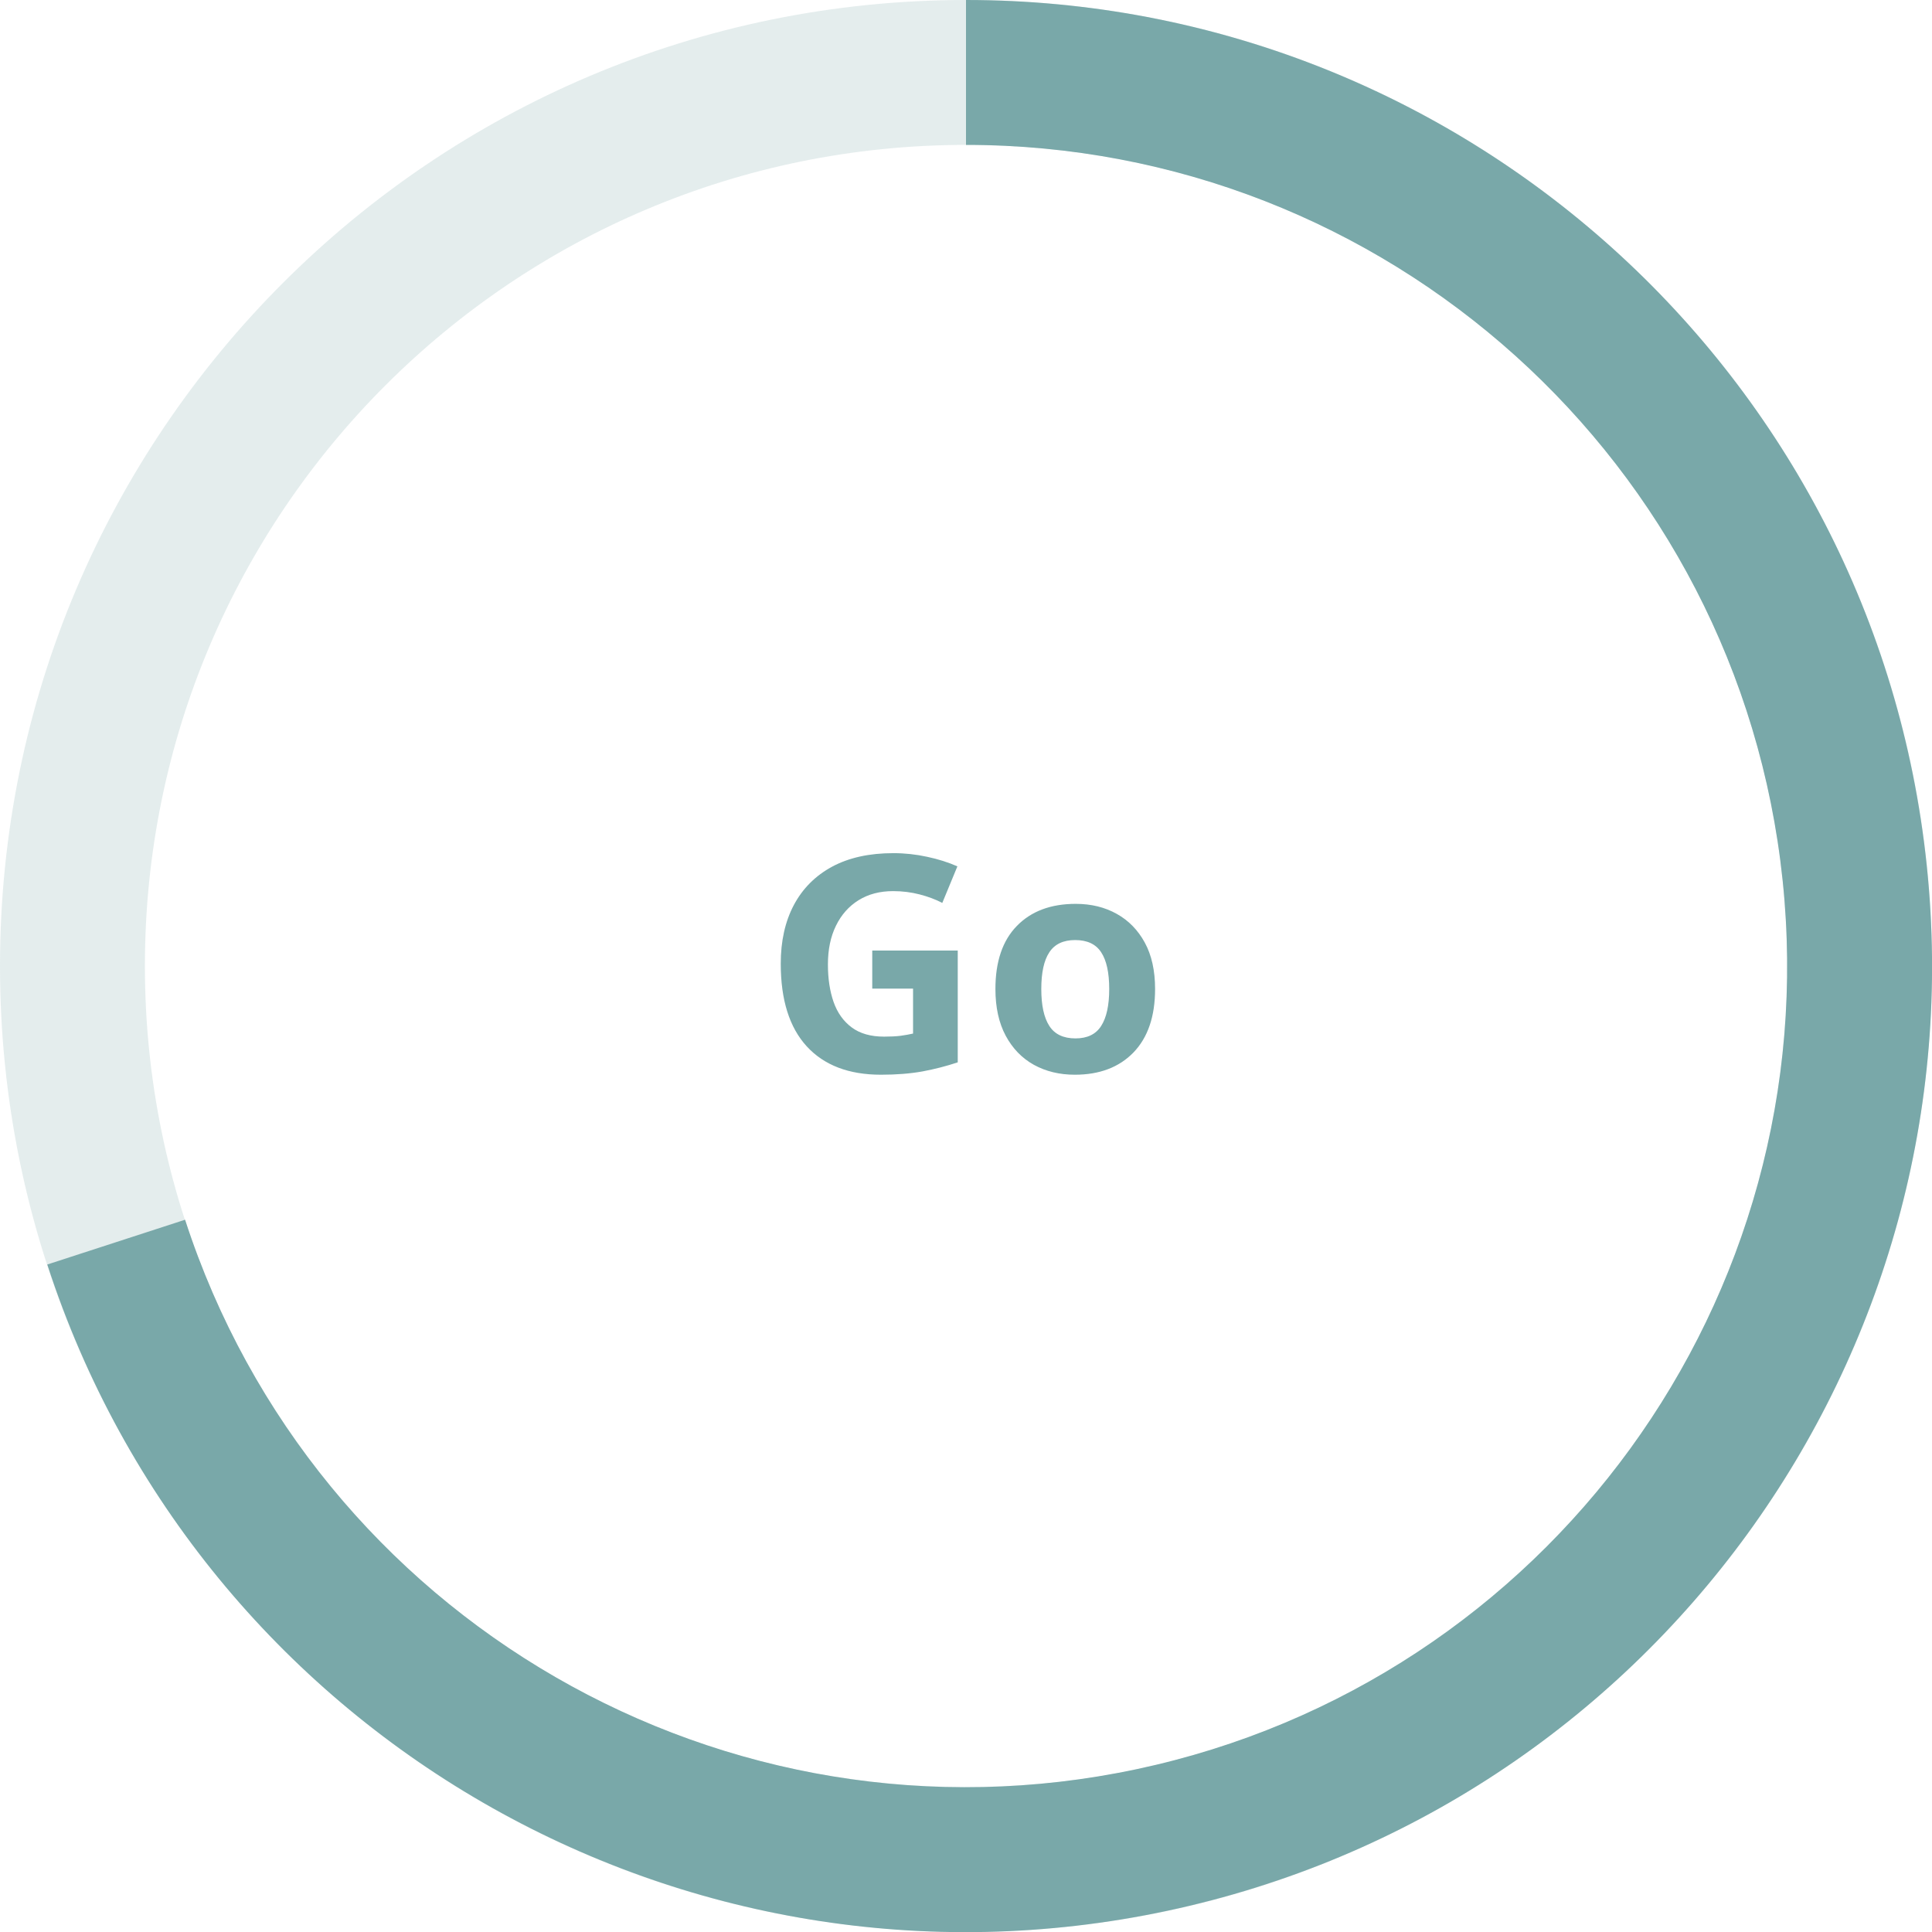
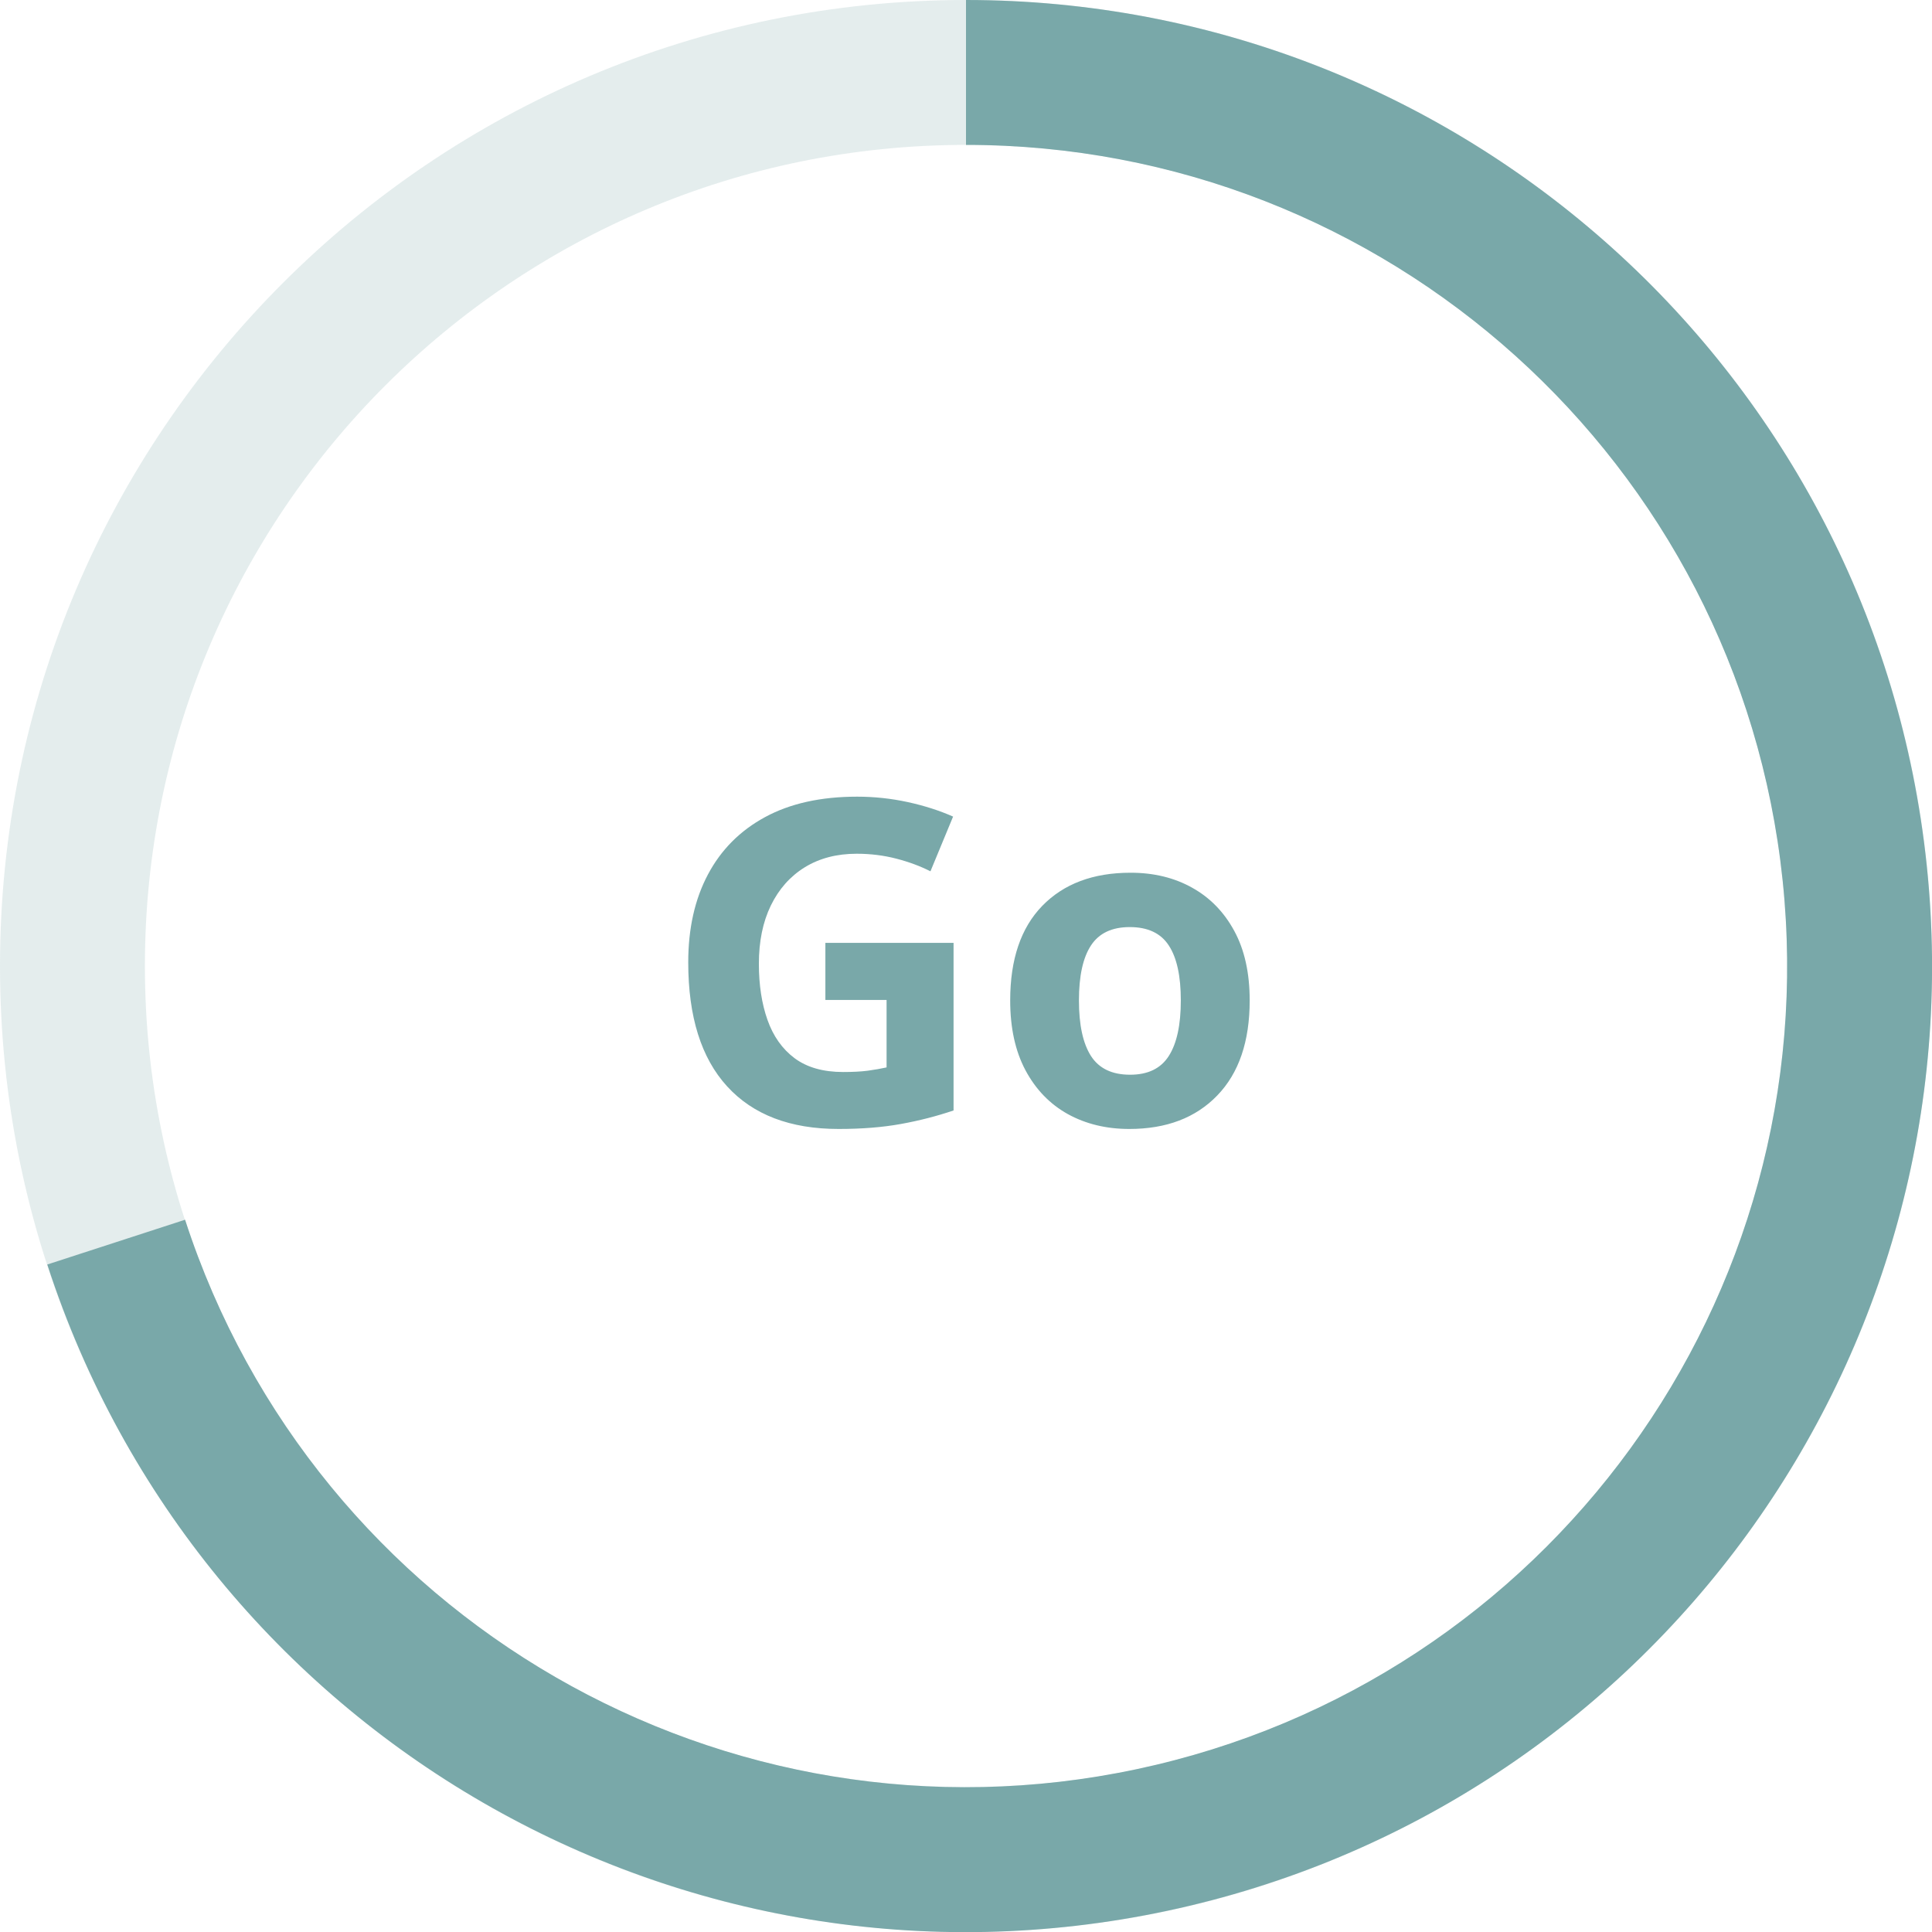
<svg xmlns="http://www.w3.org/2000/svg" width="256" height="256" version="1.1">
  <path d="M7.83773951454306e-15,-128A128,128,0,1,1,-7.83773951454306e-15,128A128,128,0,1,1,7.83773951454306e-15,-128M-1.9986235762084803e-14,-108.8A108.8,108.8,0,1,0,1.9986235762084803e-14,108.8A108.8,108.8,0,1,0,-1.9986235762084803e-14,-108.8Z" transform="translate(128,128)" fill="rgba(121,168,169,0.2)" />
  <path d="M7.83773951454306e-15,-128A128,128,0,1,1,-121.735,39.554L-103.475,33.621A108.8,108.8,0,1,0,6.662078587361601e-15,-108.8Z" transform="translate(128,128)" fill="#79a8a9" />
-   <text transform="translate(128,128)" font-family="sans-serif" font-size="40" font-weight="bold" text-anchor="middle" dy=".35em" fill="#79a8a9">Go</text>
+   <text transform="translate(128,128)" font-family="sans-serif" font-size="60" font-weight="bold" text-anchor="middle" dy=".35em" fill="#79a8a9">Go</text>
</svg>
